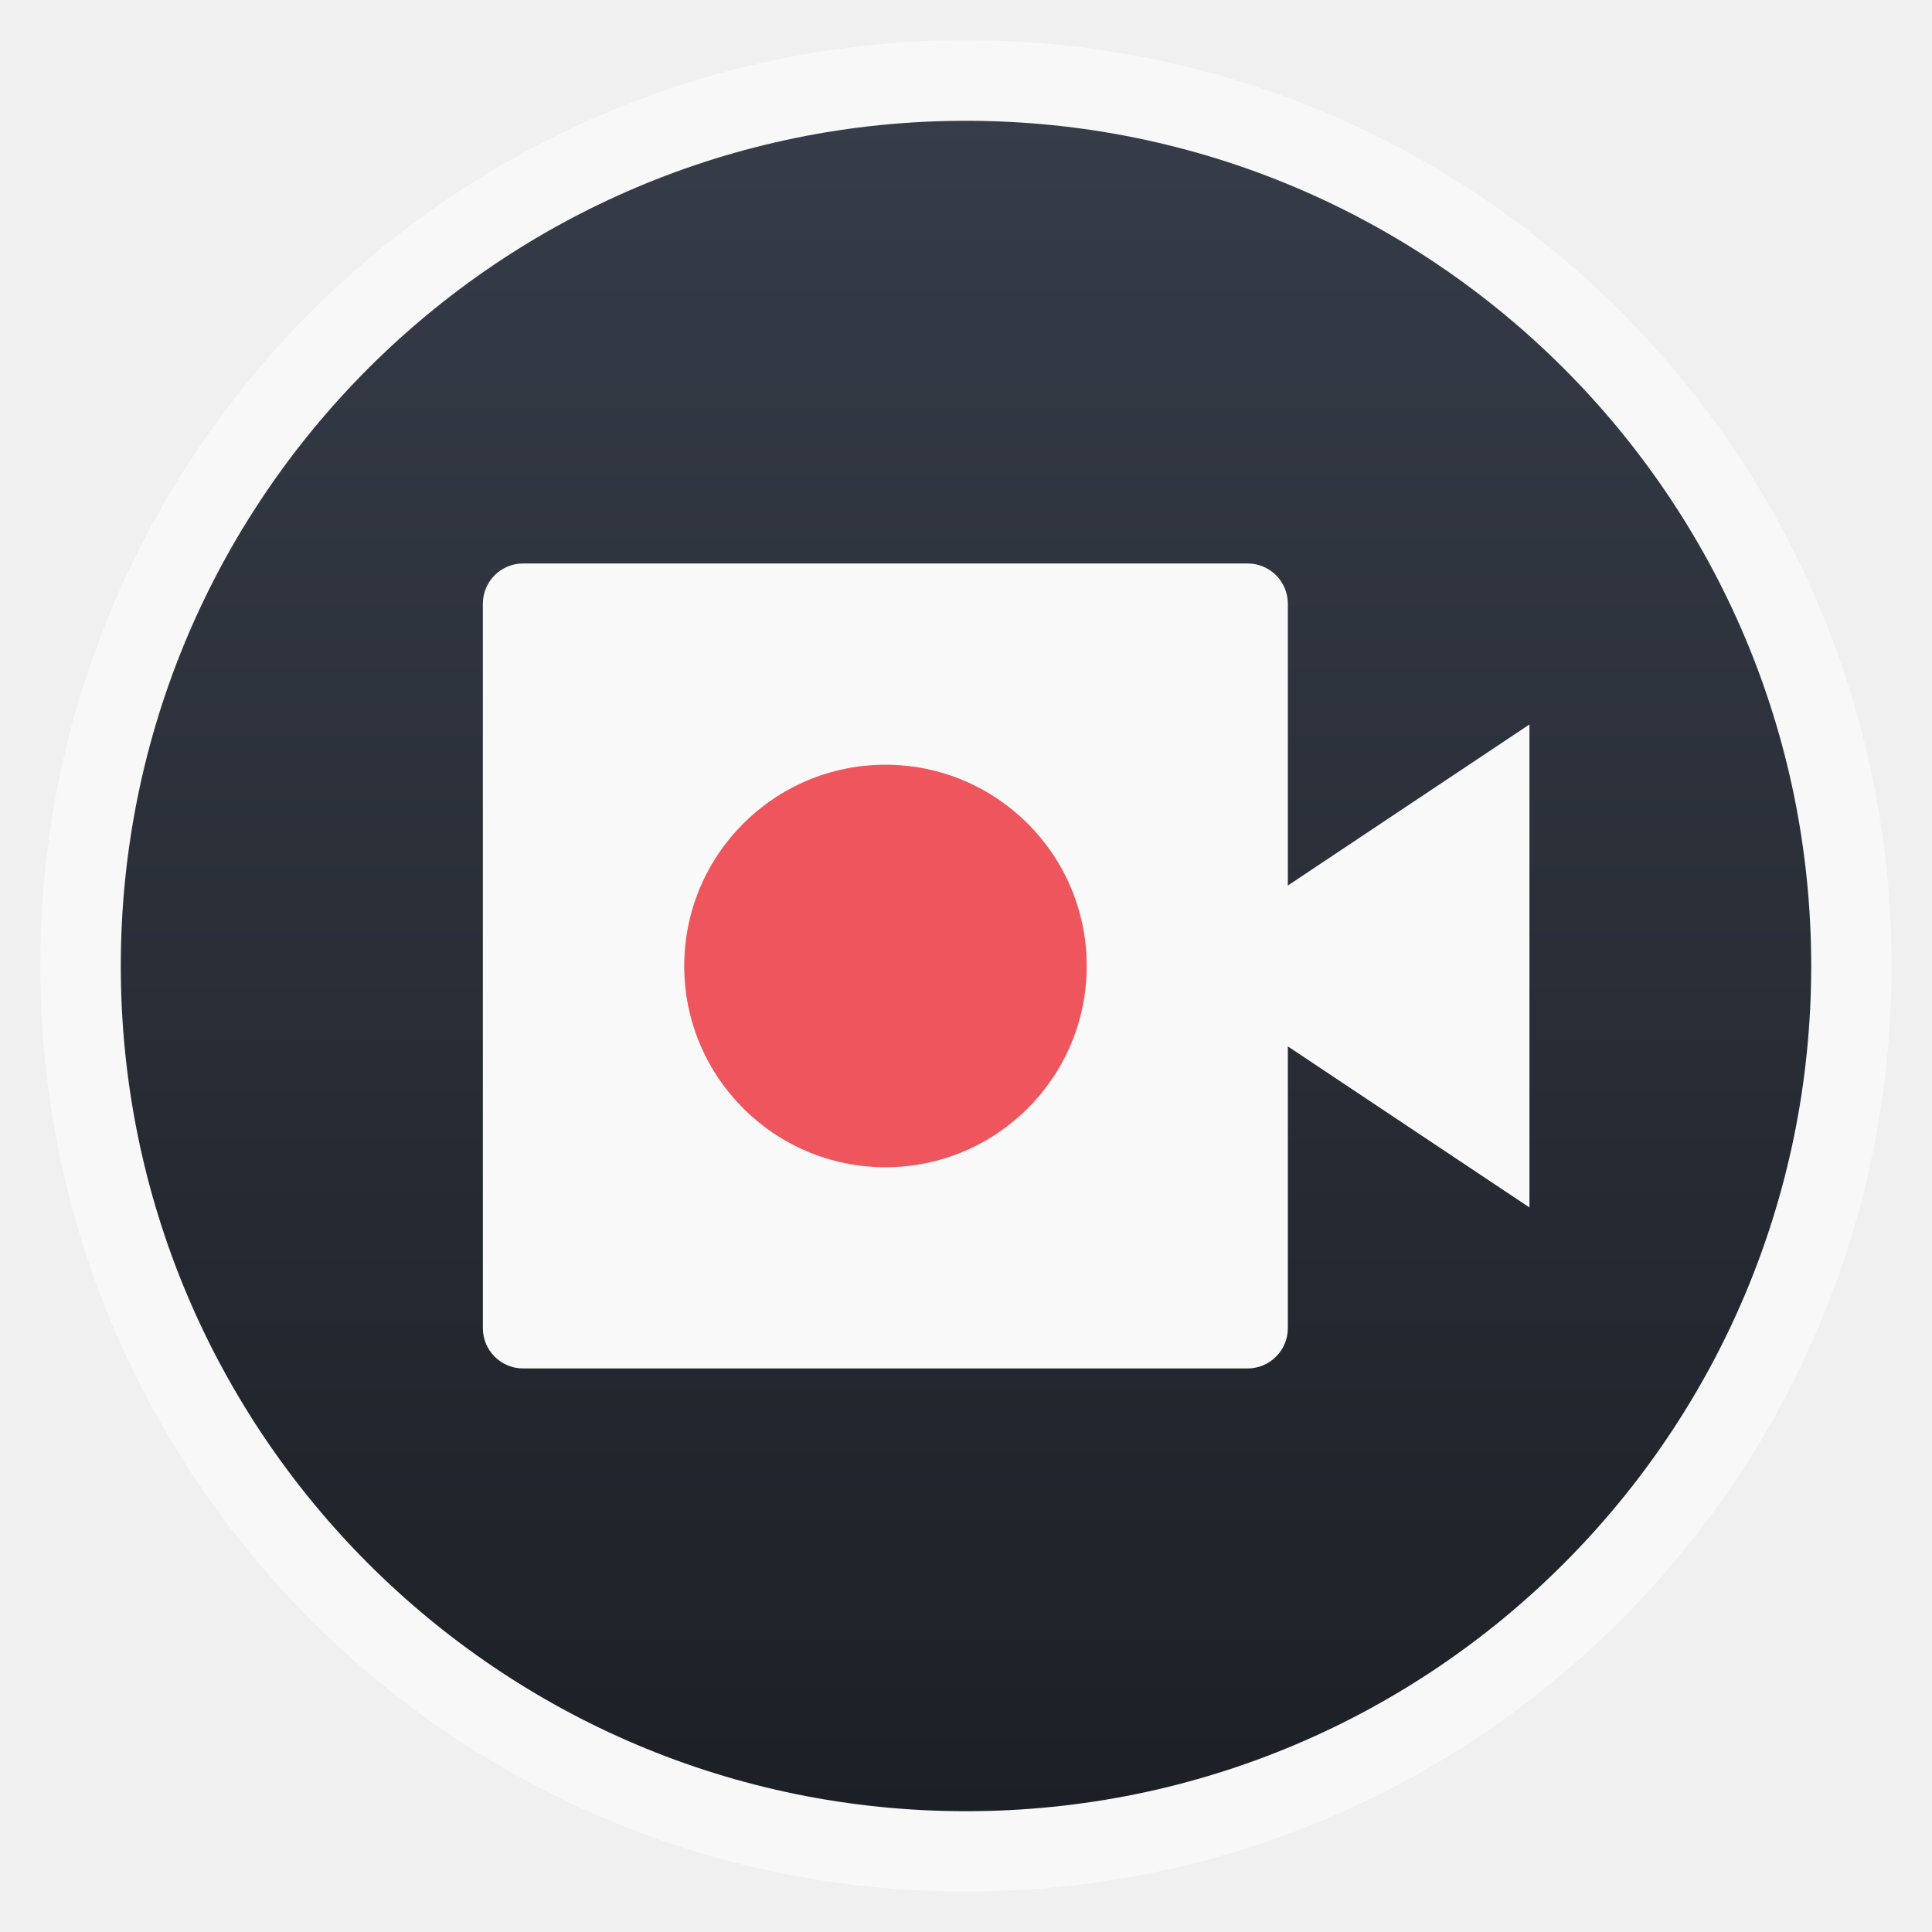
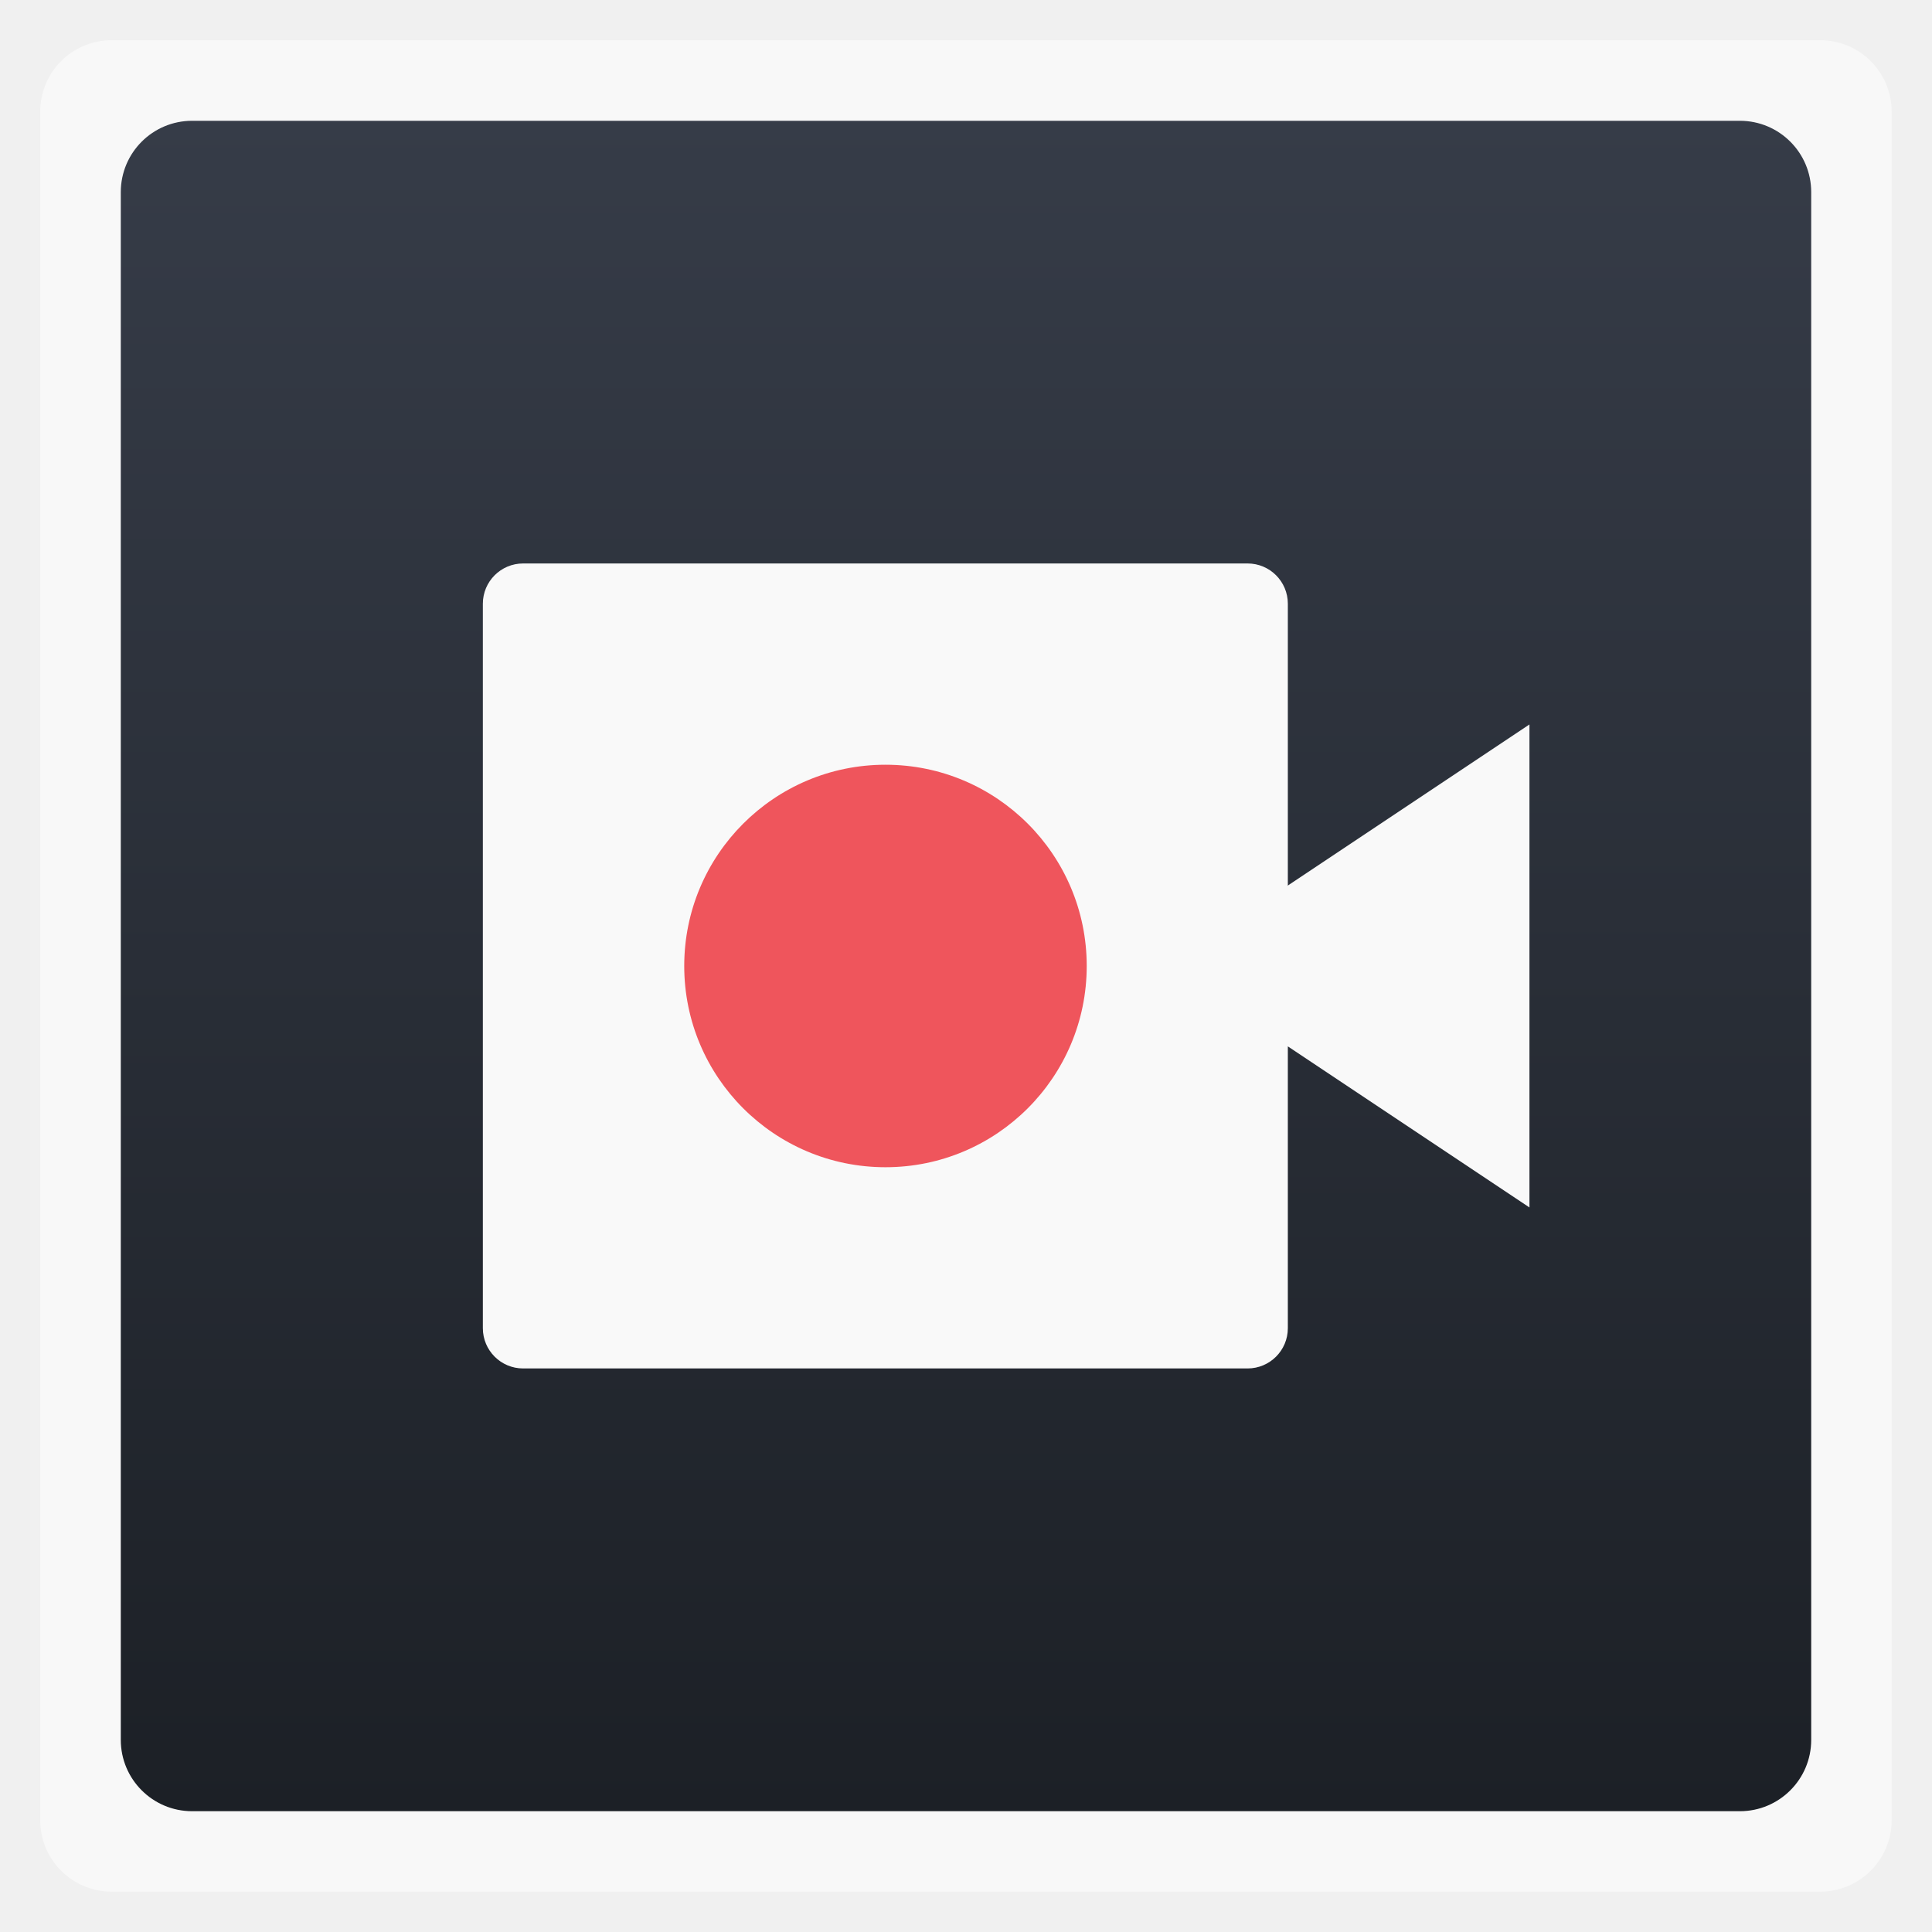
<svg xmlns="http://www.w3.org/2000/svg" xmlns:xlink="http://www.w3.org/1999/xlink" width="48" viewBox="0 0 13.547 13.547" height="48" enable-background="new">
  <defs>
    <linearGradient y2="31.619" x2="0" y1="299.81" gradientTransform="matrix(0.1193182,0,0,0.1193182,414.1364,48.22727)" gradientUnits="userSpaceOnUse" id="0" xlink:href="#9" />
    <clipPath>
      <rect y="53" x="417" height="30" width="30" fill="url(#0)" color="#bebebe" rx="7" />
    </clipPath>
    <linearGradient y2="28.571" x2="0" y1="302.86" gradientTransform="matrix(0.0875,0,0,0.0875,414.9,97.5)" gradientUnits="userSpaceOnUse" id="1" xlink:href="#9" />
    <clipPath>
      <rect width="22" height="22" x="417" y="101" fill="url(#1)" color="#bebebe" rx="5" />
    </clipPath>
    <linearGradient y2="28" x2="0" y1="124" gradientUnits="userSpaceOnUse" id="2" xlink:href="#9" />
    <clipPath>
      <rect y="32" x="292" height="88" width="88" fill="url(#2)" color="#bebebe" rx="18" />
    </clipPath>
    <linearGradient y2="140" x2="0" y1="204" gradientUnits="userSpaceOnUse" id="3" xlink:href="#9" />
    <clipPath>
      <rect width="60" height="60" x="290" y="142" fill="url(#3)" color="#bebebe" rx="12.5" />
    </clipPath>
    <linearGradient y2="40" x2="0" y1="280" gradientTransform="translate(0,-4)" gradientUnits="userSpaceOnUse" id="4" xlink:href="#9" />
    <clipPath>
      <rect width="220" height="220" x="34" y="46" fill="url(#4)" color="#bebebe" rx="50" />
    </clipPath>
    <linearGradient y2="40" x2="0" y1="280" gradientTransform="matrix(0.06666667,0,0,0.06666667,302.4,209.3333)" gradientUnits="userSpaceOnUse" id="5" xlink:href="#9" />
    <clipPath>
      <rect transform="matrix(0,1,-1,0,0,0)" y="212" x="304" height="16" width="16" fill="url(#5)" color="#bebebe" rx="3" />
    </clipPath>
    <linearGradient y2="40" x2="0" y1="291.43" gradientTransform="matrix(0.1193182,0,0,0.1193182,430.1364,32.22727)" gradientUnits="userSpaceOnUse" id="6" xlink:href="#9" />
    <clipPath>
      <rect y="37" x="433" height="30" width="30" fill="url(#6)" color="#bebebe" rx="6" />
    </clipPath>
    <linearGradient y2="40" x2="0" y1="291.43" gradientTransform="matrix(0.0875,0,0,0.0875,430.9,81.5)" gradientUnits="userSpaceOnUse" id="7" xlink:href="#9" />
    <clipPath>
      <rect width="22" height="22" x="433" y="85" fill="url(#7)" color="#bebebe" rx="4" />
    </clipPath>
    <linearGradient y2="40" x2="0" y1="280" gradientTransform="matrix(0.175,0,0,0.175,302.8,216)" gradientUnits="userSpaceOnUse" id="8" xlink:href="#9" />
    <clipPath>
      <rect transform="matrix(0,1,-1,0,0,0)" width="42" height="42" x="307" y="223" fill="url(#8)" color="#bebebe" rx="9" />
    </clipPath>
    <linearGradient id="9">
      <stop stop-color="#b94642" />
      <stop offset="1" stop-color="#c66a58" />
    </linearGradient>
    <linearGradient id="A">
      <stop stop-color="#1c2026" />
      <stop offset="1" stop-color="#363c48" />
    </linearGradient>
    <linearGradient y2="268.33" x2="0" y1="279.1" gradientTransform="matrix(1.10526,0,0,1.10526,-134.2806,-295.7649)" gradientUnits="userSpaceOnUse" id="B" xlink:href="#A" />
  </defs>
-   <rect height="12.982" rx="6.491" y="0.282" x="0.282" width="12.982" opacity="0.5" fill="#ffffff" fill-rule="evenodd" />
-   <rect height="11.853" rx="5.926" y="0.847" x="0.847" width="11.853" fill="url(#B)" fill-rule="evenodd" />
+   <rect height="12.982" rx="0.5" y="0.282" x="0.282" width="12.982" opacity="0.5" fill="#ffffff" fill-rule="evenodd" />
+   <rect height="11.853" rx="0.5" y="0.847" x="0.847" width="11.853" fill="url(#B)" fill-rule="evenodd" />
  <g transform="matrix(0.2822222,0,0,0.2822222,22.03218,-33.10761)">
    <rect width="20" height="20" x="-66.07" y="131.31" rx="1" fill="#f9f9f9" />
    <path d="m -46.067,139.31 6,-4 0,12 -6,-4 -1,0 0,-3 z" fill="#f9f9f9" />
    <path d="m 12,1041.362 a 4,4 0 1 1 -8,0 4,4 0 1 1 8,0 z" transform="matrix(1.25,0,0,1.25,-66.06678,-1160.392)" fill="#ef555c" color="#000000" />
  </g>
</svg>
